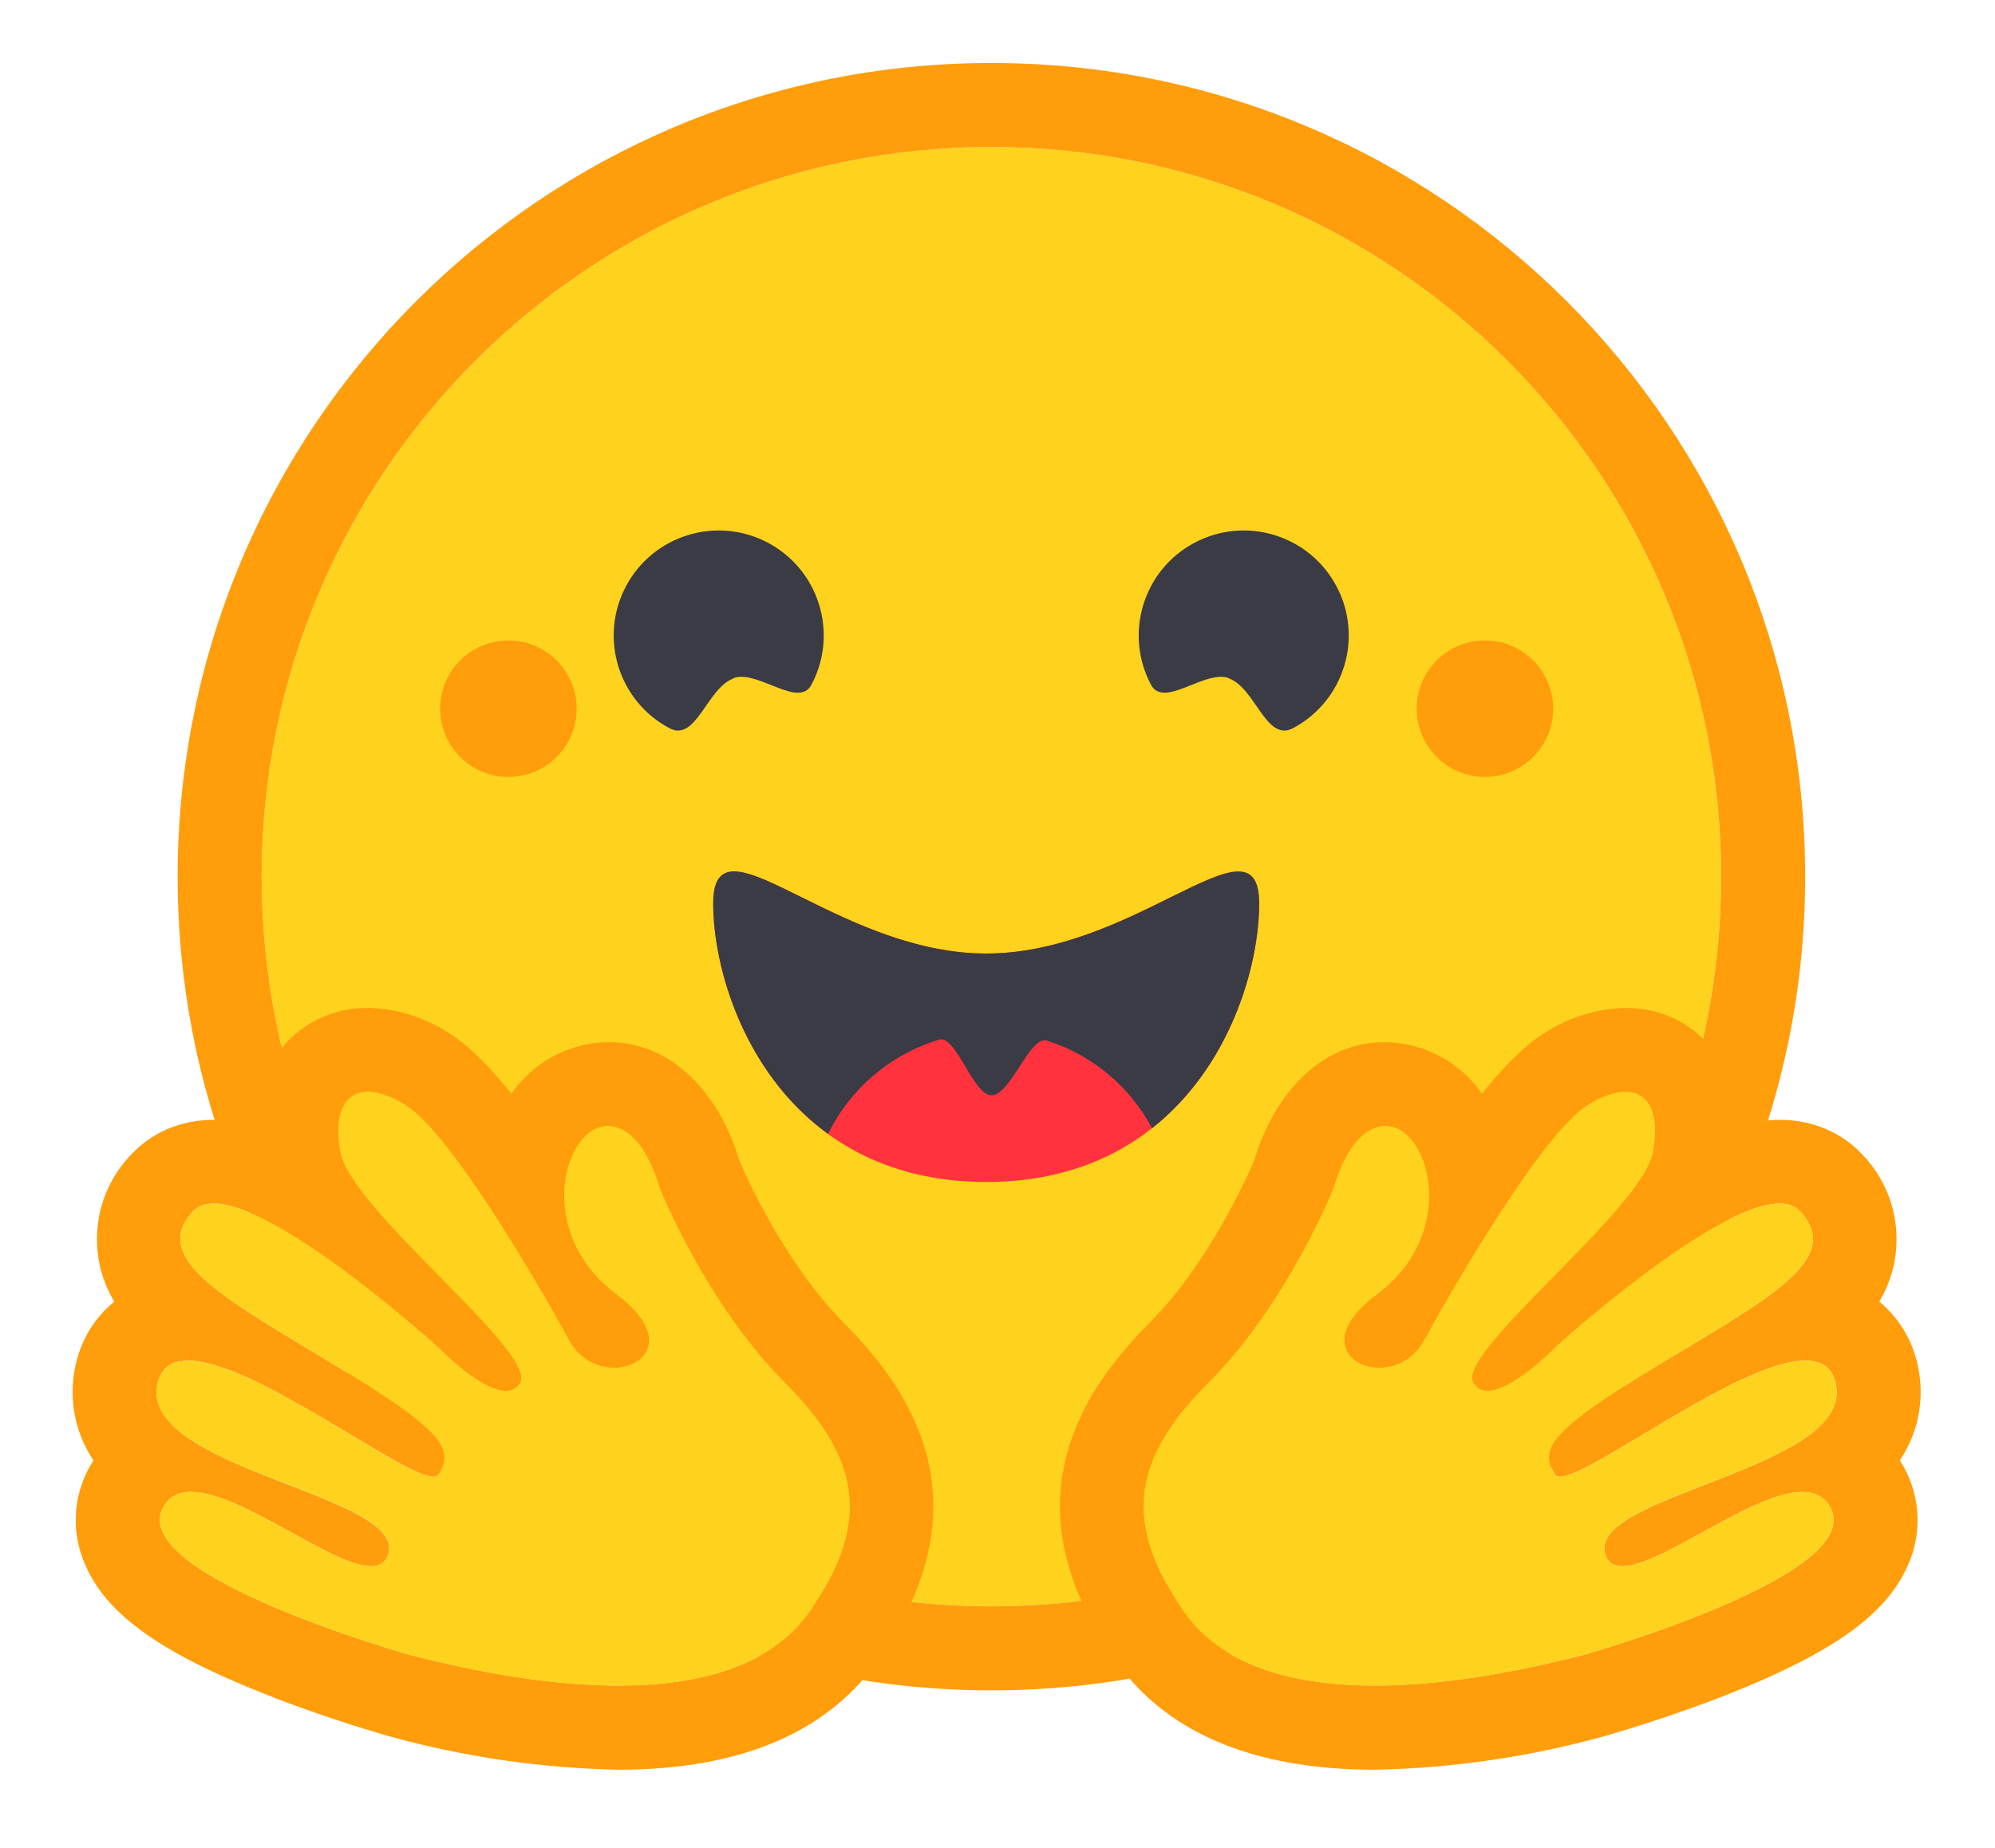
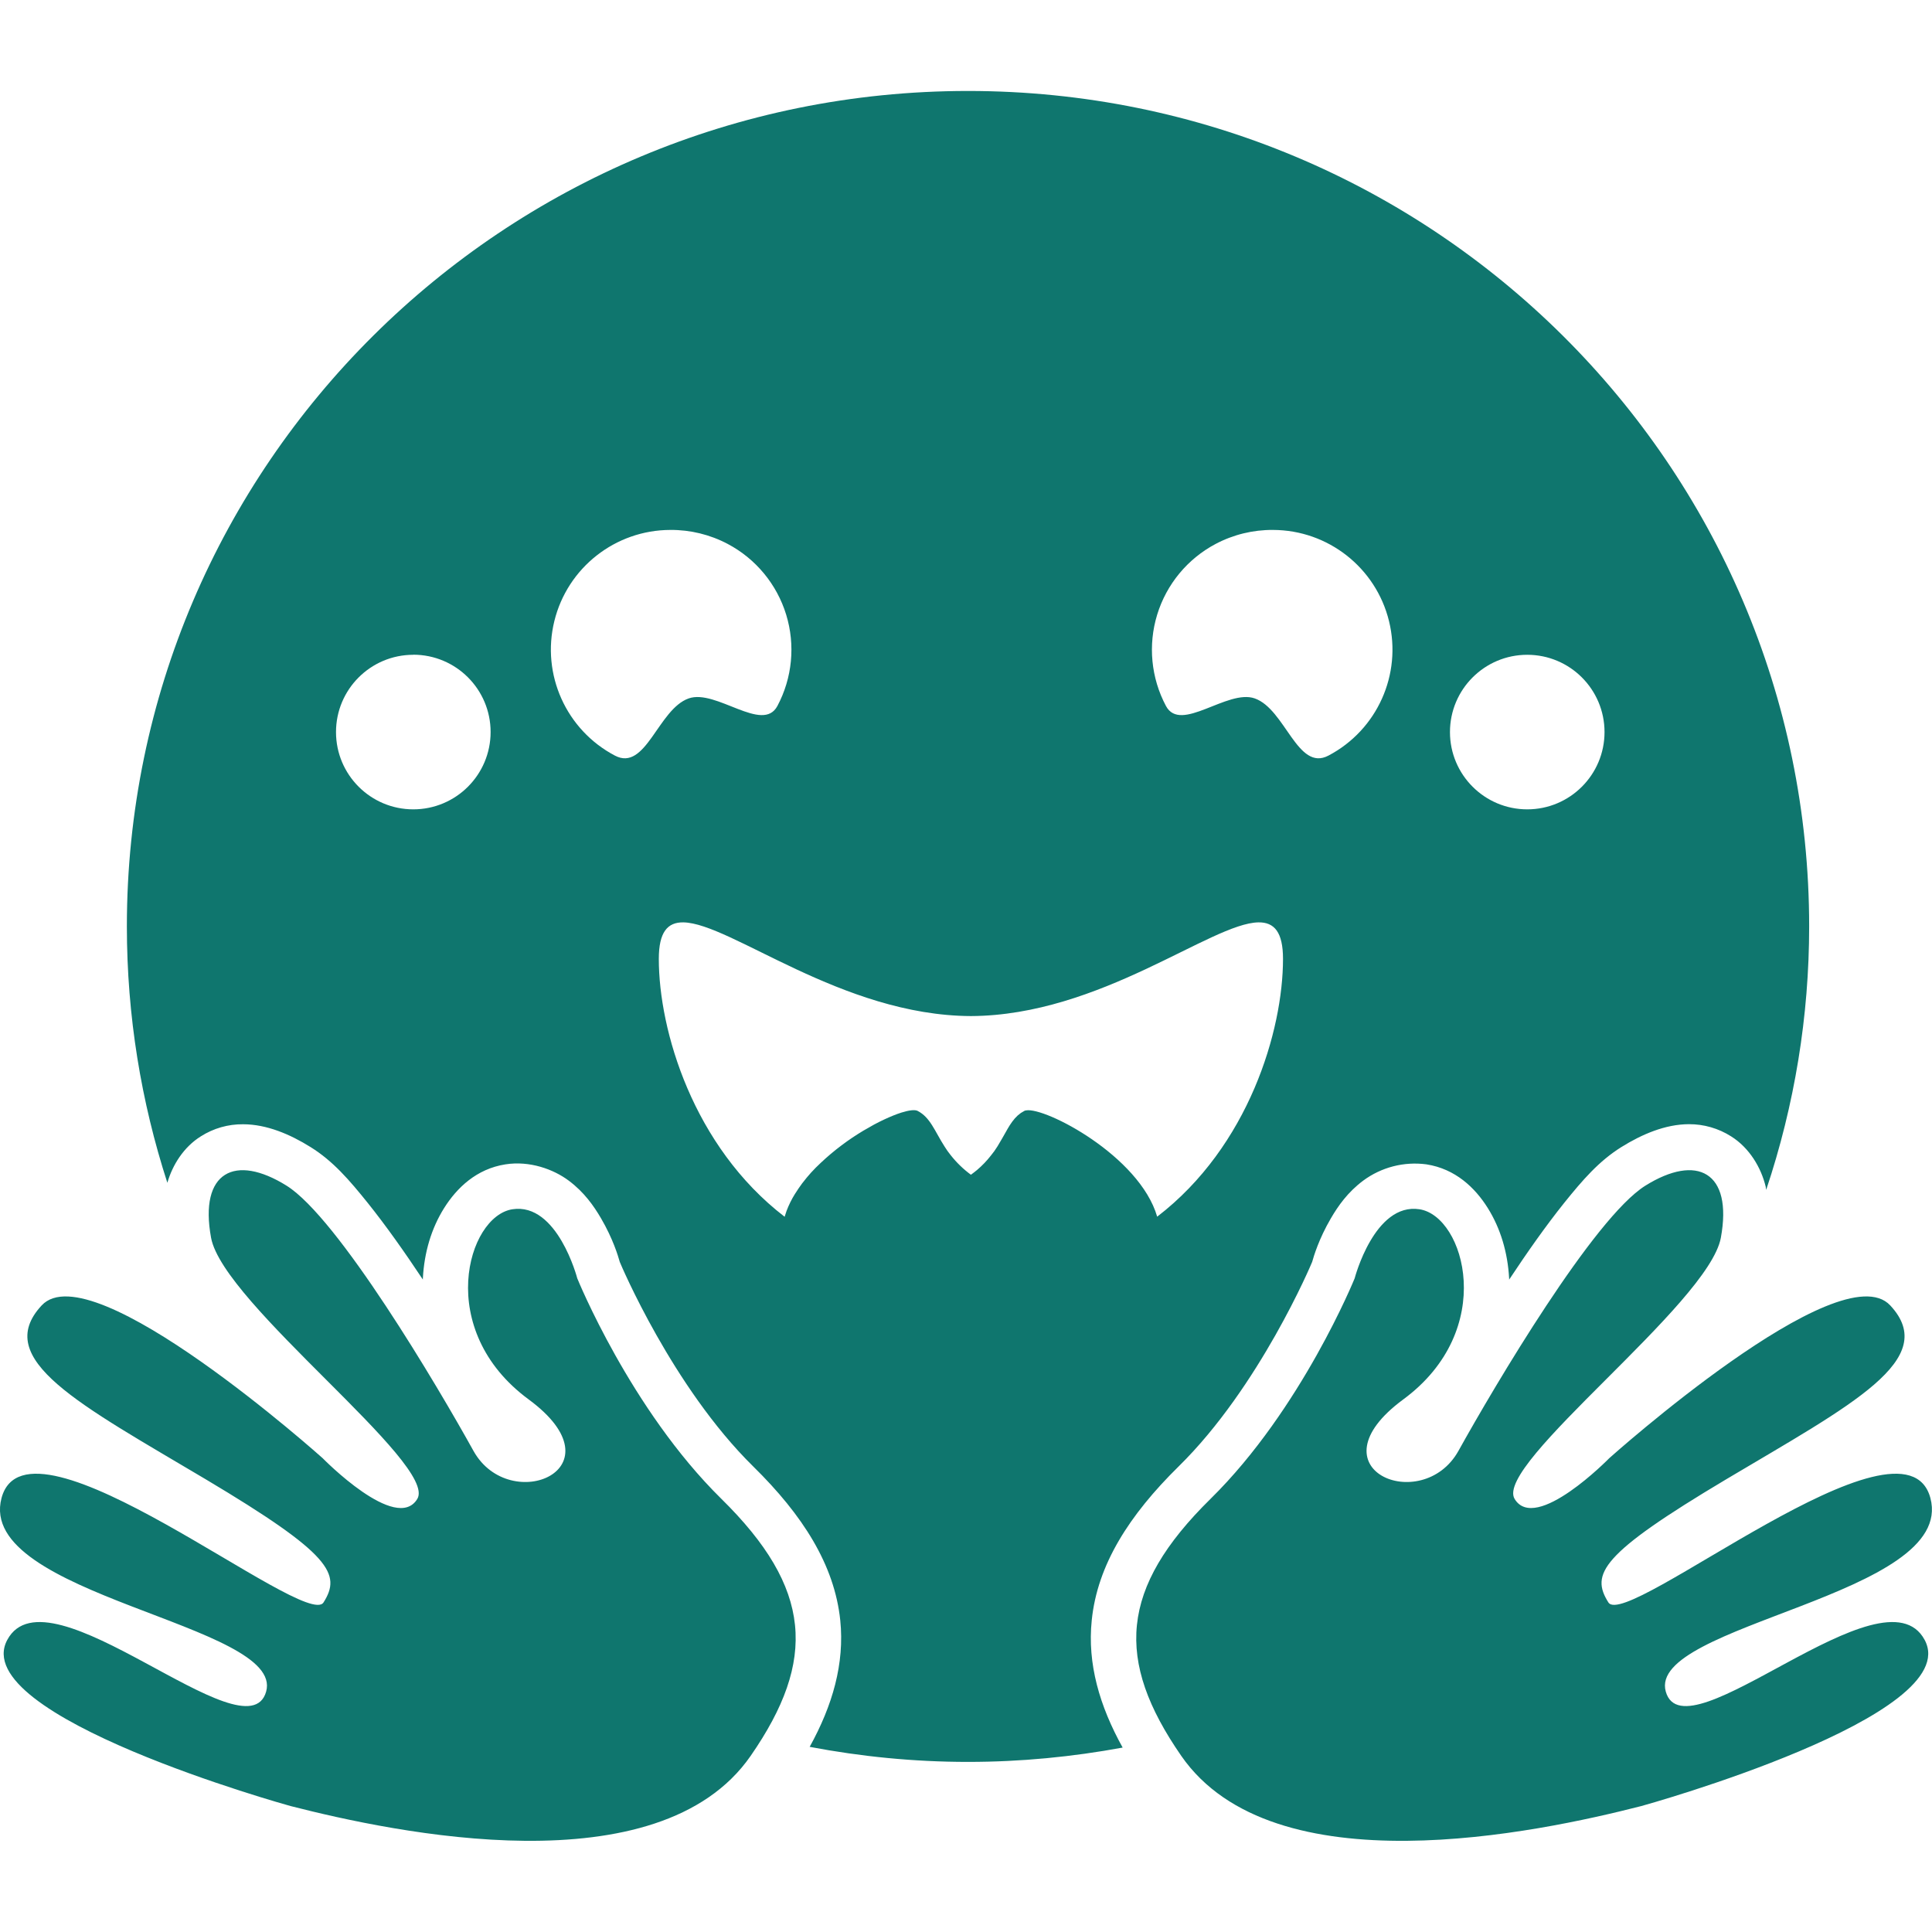
- <svg xmlns="http://www.w3.org/2000/svg" width="95" height="88" fill="none" viewBox="0 0 95 88">
-   <path fill="#FFD21E" d="M47.21 76.5a34.75 34.75 0 1 0 0-69.5 34.75 34.75 0 0 0 0 69.5Z" />
-   <path fill="#FF9D0B" d="M81.96 41.75a34.75 34.75 0 1 0-69.5 0 34.75 34.75 0 0 0 69.5 0Zm-73.5 0a38.75 38.75 0 1 1 77.5 0 38.75 38.75 0 0 1-77.5 0Z" />
-   <path fill="#3A3B45" d="M58.5 32.3c1.28.44 1.78 3.06 3.07 2.38a5 5 0 1 0-6.76-2.07c.61 1.15 2.55-.72 3.7-.32ZM34.95 32.3c-1.28.44-1.79 3.06-3.07 2.38a5 5 0 1 1 6.76-2.07c-.61 1.15-2.56-.72-3.7-.32Z" />
-   <path fill="#FF323D" d="M46.96 56.29c9.83 0 13-8.76 13-13.26 0-2.34-1.57-1.6-4.09-.36-2.33 1.15-5.46 2.74-8.9 2.74-7.19 0-13-6.88-13-2.38s3.16 13.26 13 13.26Z" />
-   <path fill="#3A3B45" fill-rule="evenodd" d="M39.43 54a8.7 8.7 0 0 1 5.3-4.49c.4-.12.81.57 1.24 1.28.4.68.82 1.37 1.24 1.37.45 0 .9-.68 1.33-1.35.45-.7.89-1.38 1.32-1.25a8.61 8.61 0 0 1 5 4.17c3.73-2.94 5.1-7.74 5.1-10.7 0-2.34-1.57-1.6-4.09-.36l-.14.07c-2.31 1.15-5.39 2.67-8.77 2.67s-6.45-1.52-8.77-2.67c-2.6-1.29-4.23-2.1-4.23.29 0 3.05 1.46 8.06 5.47 10.97Z" clip-rule="evenodd" />
-   <path fill="#FF9D0B" d="M70.71 37a3.25 3.25 0 1 0 0-6.5 3.25 3.25 0 0 0 0 6.5ZM24.21 37a3.25 3.25 0 1 0 0-6.5 3.25 3.25 0 0 0 0 6.5ZM17.52 48c-1.62 0-3.06.66-4.07 1.87a5.97 5.97 0 0 0-1.33 3.76 7.1 7.1 0 0 0-1.94-.3c-1.55 0-2.95.59-3.94 1.66a5.8 5.8 0 0 0-.8 7 5.3 5.3 0 0 0-1.79 2.82c-.24.9-.48 2.8.8 4.74a5.22 5.22 0 0 0-.37 5.02c1.02 2.32 3.57 4.14 8.52 6.1 3.07 1.22 5.89 2 5.91 2.01a44.33 44.33 0 0 0 10.93 1.6c5.86 0 10.05-1.8 12.46-5.34 3.88-5.69 3.33-10.9-1.7-15.92-2.77-2.78-4.62-6.87-5-7.77-.78-2.66-2.84-5.62-6.25-5.62a5.7 5.7 0 0 0-4.6 2.46c-1-1.26-1.98-2.25-2.86-2.82A7.4 7.4 0 0 0 17.52 48Zm0 4c.51 0 1.14.22 1.82.65 2.14 1.36 6.25 8.43 7.76 11.18.5.92 1.37 1.31 2.14 1.31 1.55 0 2.75-1.53.15-3.48-3.92-2.93-2.55-7.72-.68-8.01.08-.02.17-.02.24-.02 1.7 0 2.45 2.93 2.45 2.93s2.2 5.52 5.98 9.3c3.77 3.77 3.97 6.8 1.22 10.83-1.88 2.75-5.47 3.58-9.16 3.58-3.81 0-7.73-.9-9.92-1.46-.11-.03-13.45-3.8-11.76-7 .28-.54.75-.76 1.34-.76 2.38 0 6.7 3.54 8.57 3.54.41 0 .7-.17.83-.6.79-2.85-12.06-4.05-10.98-8.17.2-.73.71-1.02 1.44-1.02 3.14 0 10.2 5.53 11.68 5.53.11 0 .2-.03.24-.1.74-1.2.33-2.04-4.9-5.2-5.21-3.16-8.88-5.06-6.8-7.33.24-.26.58-.38 1-.38 3.17 0 10.66 6.82 10.66 6.82s2.02 2.1 3.25 2.1c.28 0 .52-.1.68-.38.86-1.46-8.06-8.22-8.56-11.01-.34-1.9.24-2.85 1.31-2.85Z" />
-   <path fill="#FFD21E" d="M38.6 76.69c2.75-4.04 2.55-7.07-1.22-10.84-3.78-3.77-5.98-9.3-5.98-9.3s-.82-3.2-2.69-2.9c-1.87.3-3.24 5.08.68 8.01 3.91 2.93-.78 4.92-2.29 2.17-1.5-2.75-5.62-9.82-7.76-11.18-2.13-1.35-3.63-.6-3.13 2.2.5 2.79 9.43 9.55 8.56 11-.87 1.47-3.93-1.71-3.93-1.71s-9.57-8.71-11.66-6.44c-2.08 2.27 1.59 4.17 6.8 7.33 5.23 3.16 5.64 4 4.9 5.2-.75 1.2-12.28-8.53-13.36-4.4-1.08 4.11 11.77 5.3 10.98 8.15-.8 2.85-9.06-5.38-10.74-2.18-1.7 3.21 11.65 6.98 11.76 7.01 4.3 1.12 15.25 3.49 19.08-2.12Z" />
-   <path fill="#FF9D0B" d="M77.4 48c1.62 0 3.07.66 4.07 1.87a5.97 5.97 0 0 1 1.33 3.76 7.1 7.1 0 0 1 1.95-.3c1.55 0 2.95.59 3.94 1.66a5.8 5.8 0 0 1 .8 7 5.3 5.3 0 0 1 1.78 2.82c.24.9.48 2.8-.8 4.74a5.22 5.22 0 0 1 .37 5.02c-1.02 2.32-3.57 4.14-8.51 6.1-3.08 1.22-5.9 2-5.92 2.01a44.33 44.33 0 0 1-10.93 1.6c-5.86 0-10.05-1.8-12.46-5.34-3.88-5.69-3.33-10.9 1.7-15.92 2.78-2.78 4.63-6.87 5.01-7.77.78-2.66 2.83-5.62 6.24-5.62a5.7 5.7 0 0 1 4.6 2.46c1-1.26 1.98-2.25 2.87-2.82A7.4 7.4 0 0 1 77.4 48Zm0 4c-.51 0-1.13.22-1.82.65-2.13 1.36-6.25 8.43-7.76 11.18a2.43 2.43 0 0 1-2.14 1.31c-1.54 0-2.75-1.53-.14-3.48 3.91-2.93 2.54-7.72.67-8.01a1.54 1.54 0 0 0-.24-.02c-1.7 0-2.45 2.93-2.45 2.93s-2.2 5.52-5.97 9.3c-3.78 3.77-3.98 6.8-1.22 10.83 1.87 2.75 5.47 3.58 9.15 3.58 3.82 0 7.73-.9 9.93-1.46.1-.03 13.45-3.8 11.76-7-.29-.54-.75-.76-1.34-.76-2.38 0-6.71 3.54-8.57 3.54-.42 0-.71-.17-.83-.6-.8-2.85 12.05-4.05 10.97-8.17-.19-.73-.7-1.02-1.44-1.02-3.14 0-10.2 5.53-11.68 5.53-.1 0-.19-.03-.23-.1-.74-1.2-.34-2.04 4.88-5.2 5.23-3.16 8.9-5.06 6.8-7.33-.23-.26-.57-.38-.98-.38-3.18 0-10.67 6.82-10.67 6.82s-2.02 2.1-3.24 2.1a.74.74 0 0 1-.68-.38c-.87-1.46 8.05-8.22 8.55-11.01.34-1.9-.24-2.85-1.31-2.85Z" />
-   <path fill="#FFD21E" d="M56.33 76.69c-2.75-4.04-2.56-7.07 1.22-10.84 3.77-3.77 5.97-9.3 5.97-9.3s.82-3.2 2.7-2.9c1.86.3 3.23 5.08-.68 8.01-3.92 2.93.78 4.92 2.28 2.17 1.51-2.75 5.63-9.82 7.76-11.18 2.13-1.35 3.64-.6 3.13 2.2-.5 2.79-9.42 9.55-8.55 11 .86 1.47 3.92-1.71 3.92-1.71s9.58-8.71 11.66-6.44c2.08 2.27-1.58 4.17-6.8 7.33-5.23 3.16-5.63 4-4.9 5.2.75 1.2 12.28-8.53 13.36-4.4 1.08 4.11-11.76 5.3-10.97 8.15.8 2.85 9.05-5.38 10.74-2.18 1.69 3.21-11.65 6.98-11.76 7.01-4.31 1.12-15.26 3.49-19.08-2.12Z" />
+ <svg xmlns="http://www.w3.org/2000/svg" fill="#0f766e" role="img" viewBox="0 0 24 24">
+   <path d="M12.025 1.13c-5.77 0-10.449 4.647-10.449 10.378 0 1.112.178 2.181.503 3.185.064-.222.203-.444.416-.577a.96.96 0 0 1 .524-.15c.293 0 .584.124.84.284.278.173.48.408.71.694.226.282.458.611.684.951v-.014c.017-.324.106-.622.264-.874s.403-.487.762-.543c.3-.047.596.06.787.203s.31.313.4.467c.15.257.212.468.233.542.01.026.653 1.552 1.657 2.54.616.605 1.01 1.223 1.082 1.912.055.537-.096 1.059-.38 1.572.637.121 1.294.187 1.967.187.657 0 1.298-.063 1.921-.178-.287-.517-.44-1.041-.384-1.581.07-.69.465-1.307 1.081-1.913 1.004-.987 1.647-2.513 1.657-2.539.021-.074.083-.285.233-.542.09-.154.208-.323.4-.467a1.08 1.08 0 0 1 .787-.203c.359.056.604.29.762.543s.247.55.265.874v.015c.225-.34.457-.67.683-.952.23-.286.432-.52.71-.694.257-.16.547-.284.84-.285a.97.97 0 0 1 .524.151c.228.143.373.388.43.625l.006.04a10.3 10.3 0 0 0 .534-3.273c0-5.731-4.678-10.378-10.449-10.378M8.327 6.583a1.5 1.5 0 0 1 .713.174 1.487 1.487 0 0 1 .617 2.013c-.183.343-.762-.214-1.102-.094-.38.134-.532.914-.917.71a1.487 1.487 0 0 1 .69-2.803m7.486 0a1.487 1.487 0 0 1 .689 2.803c-.385.204-.536-.576-.916-.71-.34-.12-.92.437-1.103.094a1.487 1.487 0 0 1 .617-2.013 1.5 1.5 0 0 1 .713-.174m-10.68 1.55a.96.96 0 1 1 0 1.921.96.96 0 0 1 0-1.92m13.838 0a.96.96 0 1 1 0 1.92.96.96 0 0 1 0-1.92M8.489 11.458c.588.01 1.965 1.157 3.572 1.164 1.607-.007 2.984-1.155 3.572-1.164.196-.003.305.12.305.454 0 .886-.424 2.328-1.563 3.202-.22-.756-1.396-1.366-1.63-1.32q-.011.001-.02.006l-.044.026-.01.008-.03.024q-.018.017-.035.036l-.032.04a1 1 0 0 0-.058.09l-.014.025q-.049.088-.11.19a1 1 0 0 1-.083.116 1.2 1.2 0 0 1-.173.18q-.035.029-.075.058a1.3 1.3 0 0 1-.251-.243 1 1 0 0 1-.076-.107c-.124-.193-.177-.363-.337-.444-.034-.016-.104-.008-.2.022q-.094.03-.216.087-.06.028-.125.063l-.13.074q-.067.04-.136.086a3 3 0 0 0-.135.096 3 3 0 0 0-.26.219 2 2 0 0 0-.12.121 2 2 0 0 0-.106.128l-.002.002a2 2 0 0 0-.09.132l-.001.001a1.2 1.2 0 0 0-.105.212q-.013.036-.024.073c-1.139-.875-1.563-2.317-1.563-3.203 0-.334.109-.457.305-.454m.836 10.354c.824-1.19.766-2.082-.365-3.194-1.13-1.112-1.789-2.738-1.789-2.738s-.246-.945-.806-.858-.97 1.499.202 2.362c1.173.864-.233 1.45-.685.64-.45-.812-1.683-2.896-2.322-3.295s-1.089-.175-.938.647 2.822 2.813 2.562 3.244-1.176-.506-1.176-.506-2.866-2.567-3.49-1.898.473 1.23 2.037 2.16c1.564.932 1.686 1.178 1.464 1.53s-3.675-2.511-4-1.297c-.323 1.214 3.524 1.567 3.287 2.405-.238.839-2.71-1.587-3.216-.642-.506.946 3.49 2.056 3.522 2.064 1.29.33 4.568 1.028 5.713-.624m5.349 0c-.824-1.19-.766-2.082.365-3.194 1.13-1.112 1.789-2.738 1.789-2.738s.246-.945.806-.858.97 1.499-.202 2.362c-1.173.864.233 1.45.685.64.451-.812 1.683-2.896 2.322-3.295s1.089-.175.938.647-2.822 2.813-2.562 3.244 1.176-.506 1.176-.506 2.866-2.567 3.49-1.898-.473 1.23-2.037 2.16c-1.564.932-1.686 1.178-1.464 1.53s3.675-2.511 4-1.297c.323 1.214-3.524 1.567-3.287 2.405.238.839 2.71-1.587 3.216-.642.506.946-3.49 2.056-3.522 2.064-1.29.33-4.568 1.028-5.713-.624" />
</svg>
